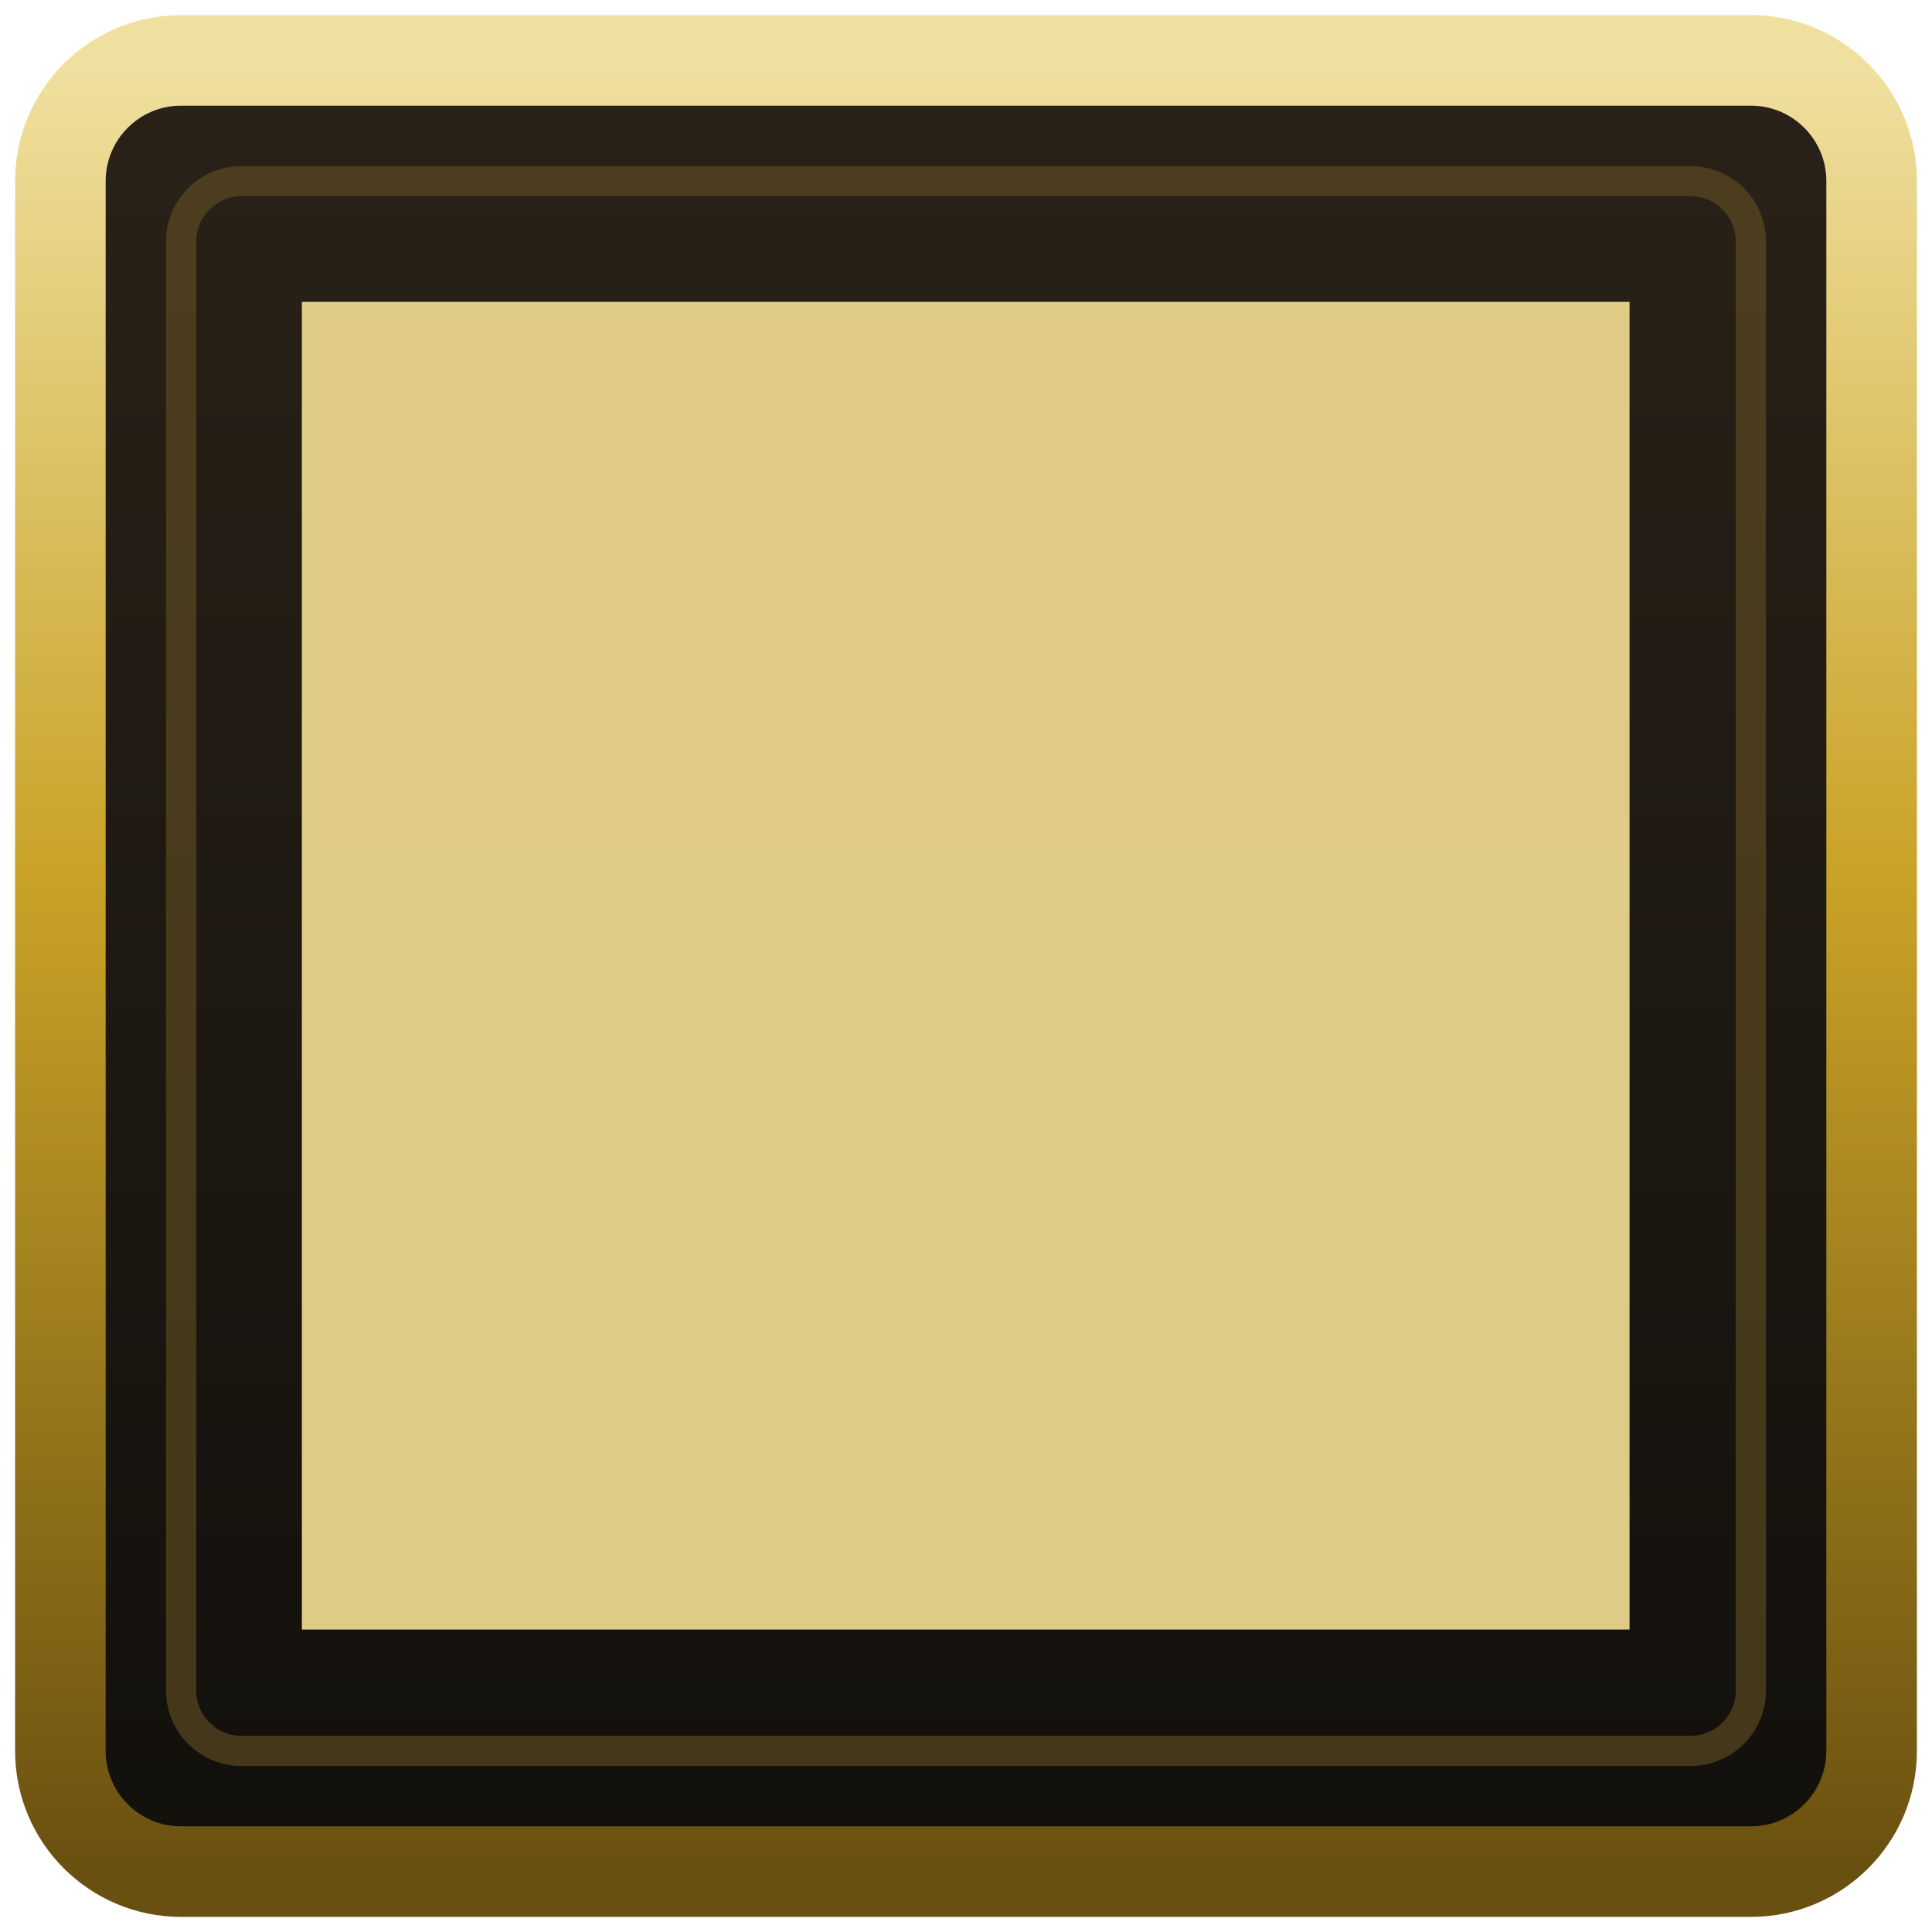
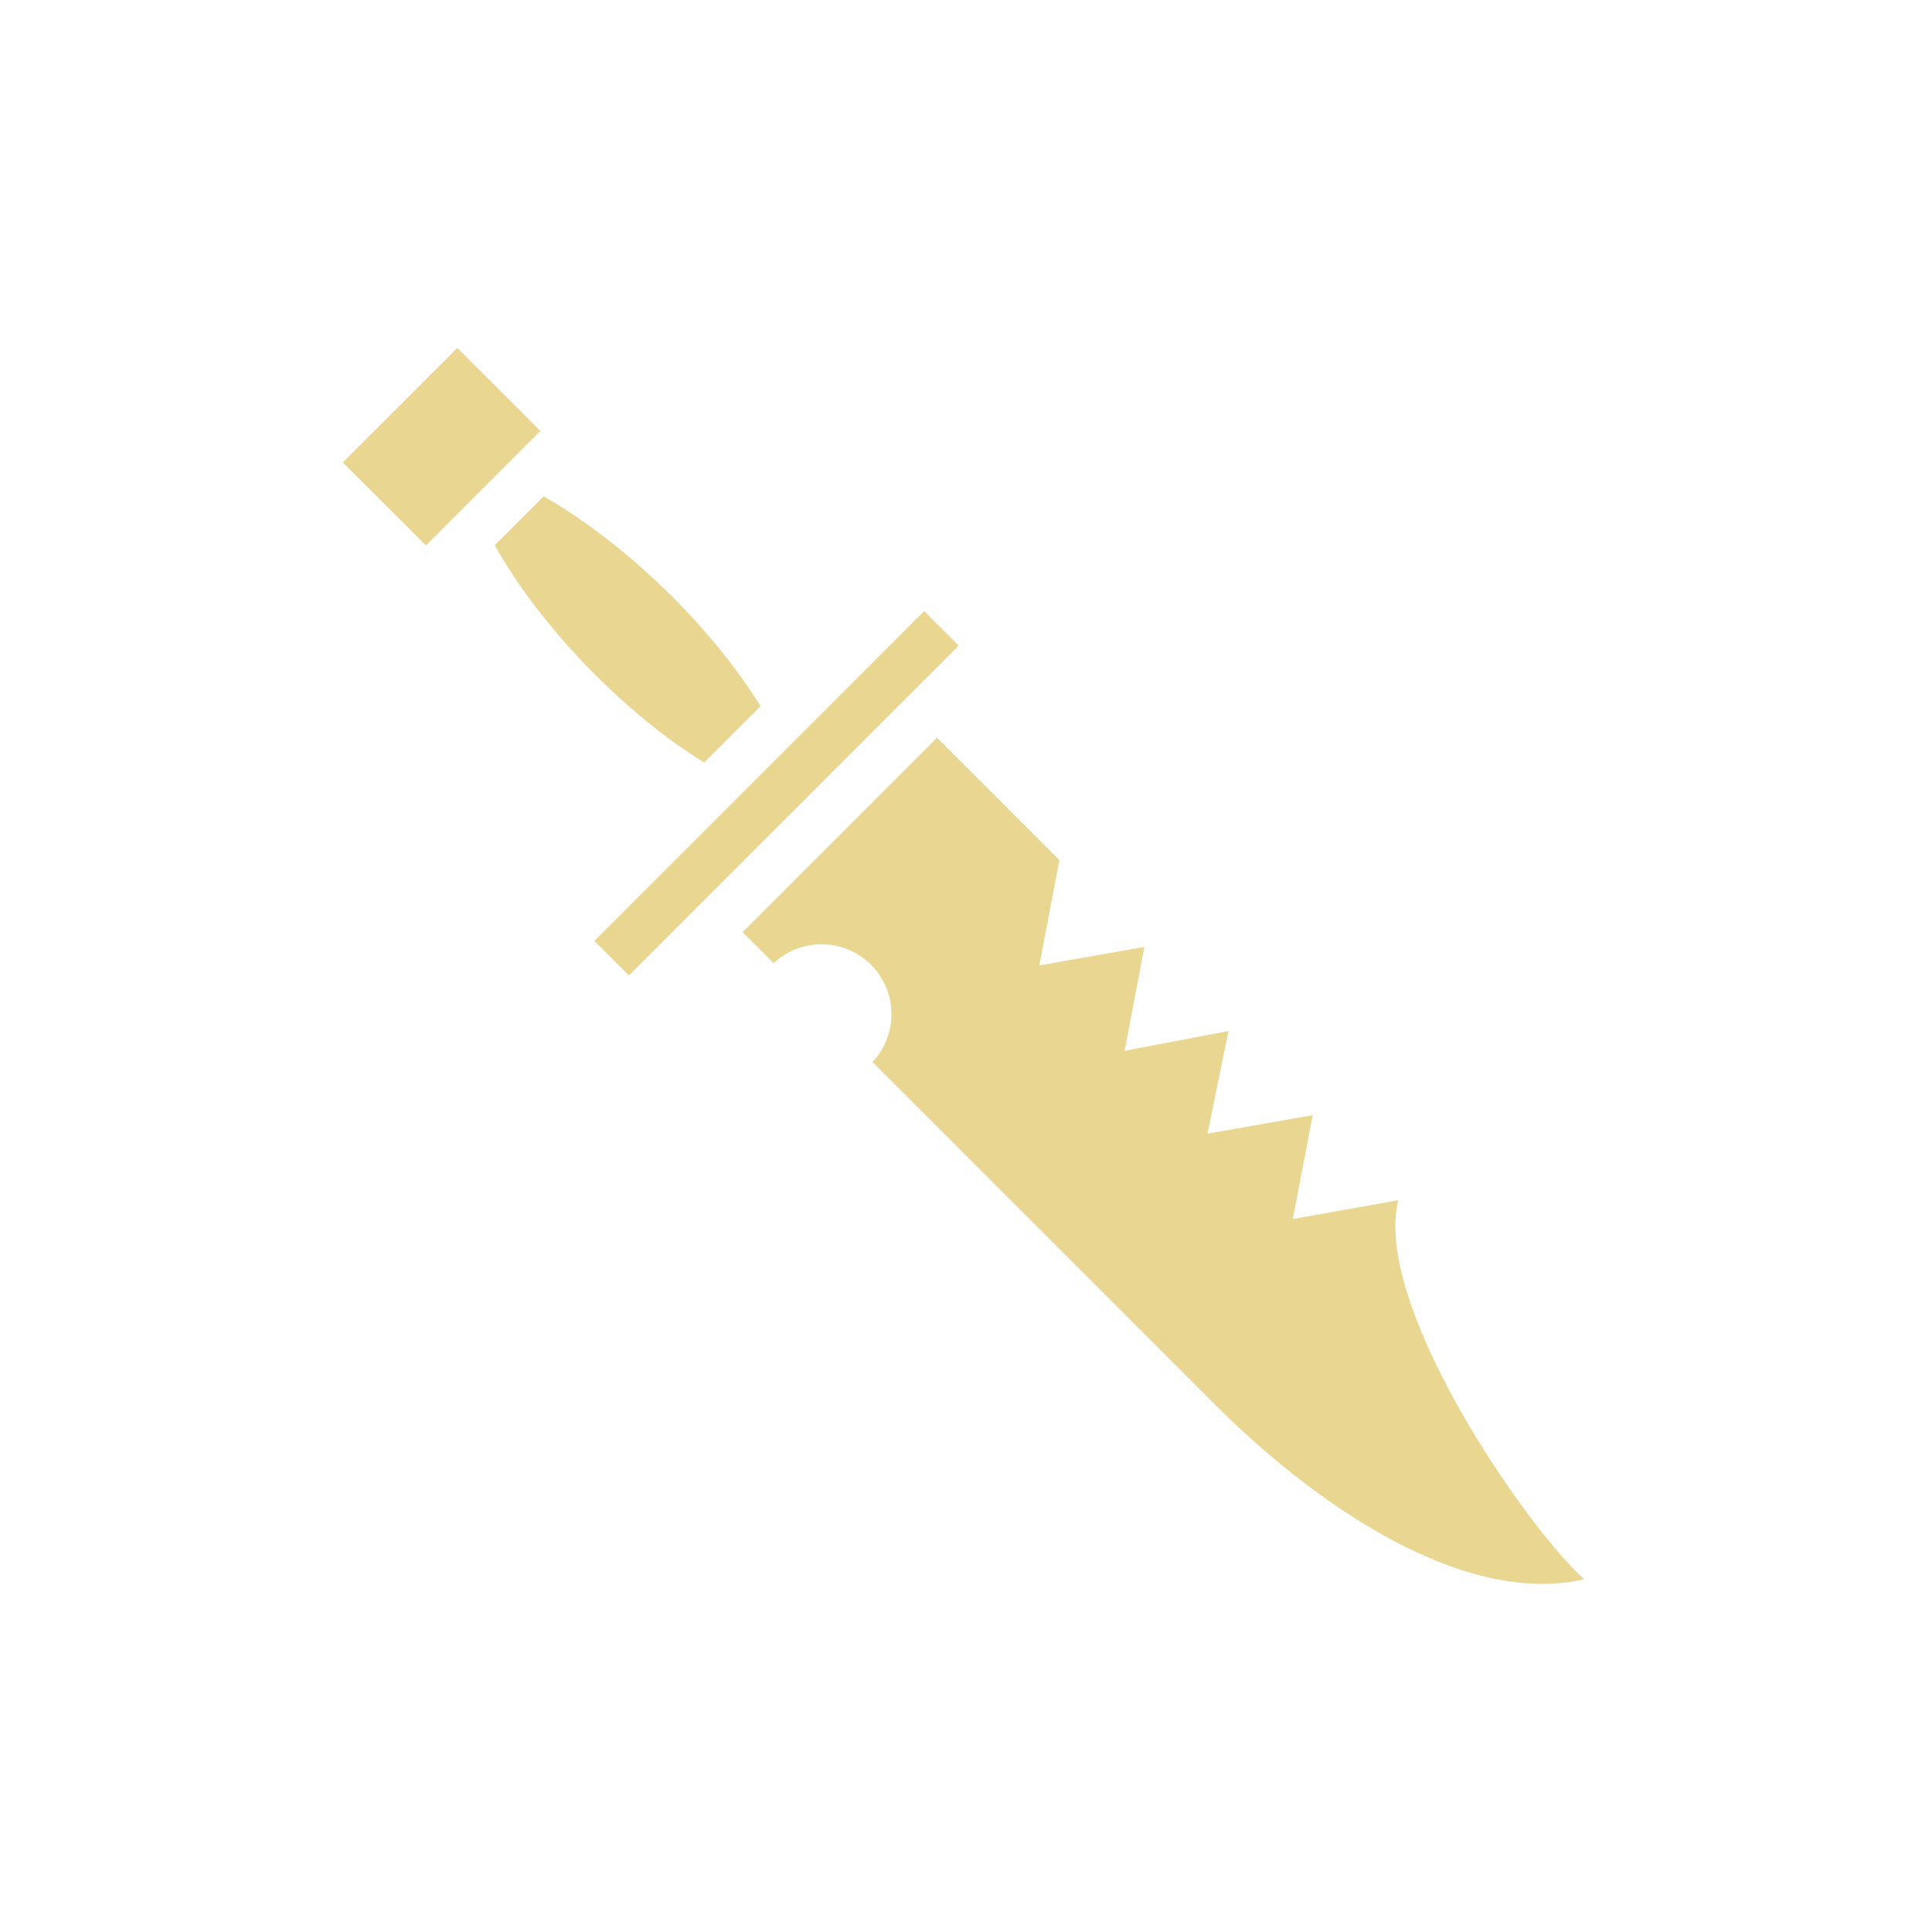
- <svg xmlns="http://www.w3.org/2000/svg" viewBox="0 0 64 64" width="64" height="64">
-   <defs>
-     <linearGradient id="bg" x1="0" y1="0" x2="0" y2="1">
-       <stop offset="0%" stop-color="#2a2218" />
-       <stop offset="100%" stop-color="#12100c" />
-     </linearGradient>
-     <linearGradient id="rim" x1="0" y1="0" x2="0" y2="1">
-       <stop offset="0%" stop-color="#f0e0a0" />
-       <stop offset="45%" stop-color="#c9a227" />
-       <stop offset="100%" stop-color="#6a5010" />
-     </linearGradient>
-   </defs>
-   <rect x="2" y="2" width="60" height="60" rx="4" fill="url(#bg)" stroke="url(#rim)" stroke-width="3" />
-   <rect x="6" y="6" width="52" height="52" rx="2" fill="none" stroke="#5a4820" stroke-width="1" opacity="0.7" />
+ <svg xmlns="http://www.w3.org/2000/svg" fill="none" viewBox="0 0 64 64" width="64" height="64">
  <g transform="translate(10,10) scale(0.0859)" opacity="0.95">
-     <path fill="#e8d48b" d="M0 0h512v512H0z" />
    <path fill="#e8d48b" d="M59.938 17.75L15.78 61.906l32.064 32.032L92 49.78 59.937 17.75zM93.218 75L74.376 93.844c17.814 31.92 50.57 65.266 80.78 83.812l21.72-21.72C157.975 125.16 124.423 92.678 93.22 75zM240 119.25L112.812 246.438l13.313 13.312 127.188-127.188L240 119.25zm4.938 48.844l-74.97 74.97 11.97 11.967c5.18-4.87 11.826-7.28 18.468-7.28 6.903 0 13.8 2.61 19.063 7.875 10.32 10.324 10.515 26.965.593 37.53l132.718 132.72c35.123 35.124 93.42 77.742 141.72 66.75-23.436-21.284-81.765-106.71-71.656-146.188l-40.688 7.25 7.656-40.062-40.562 7.156 8.094-39.592-40.063 7.625 7.626-40.063-40.53 7.156 7.75-40.625-47.188-47.186z" />
  </g>
</svg>
